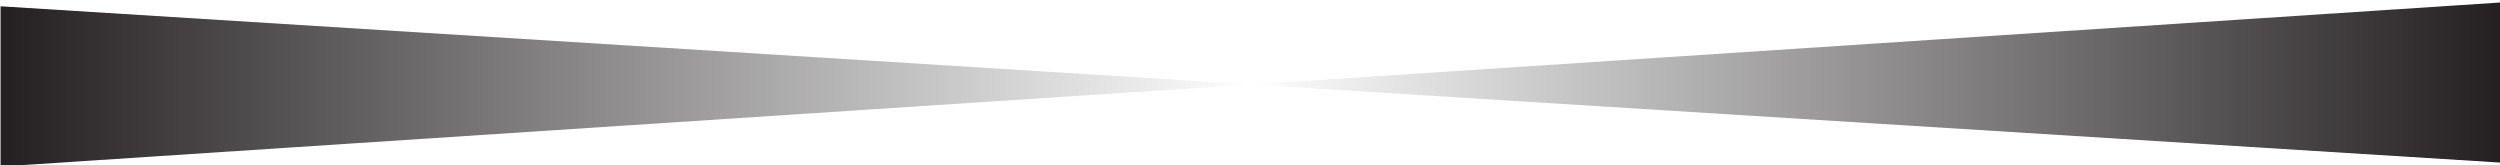
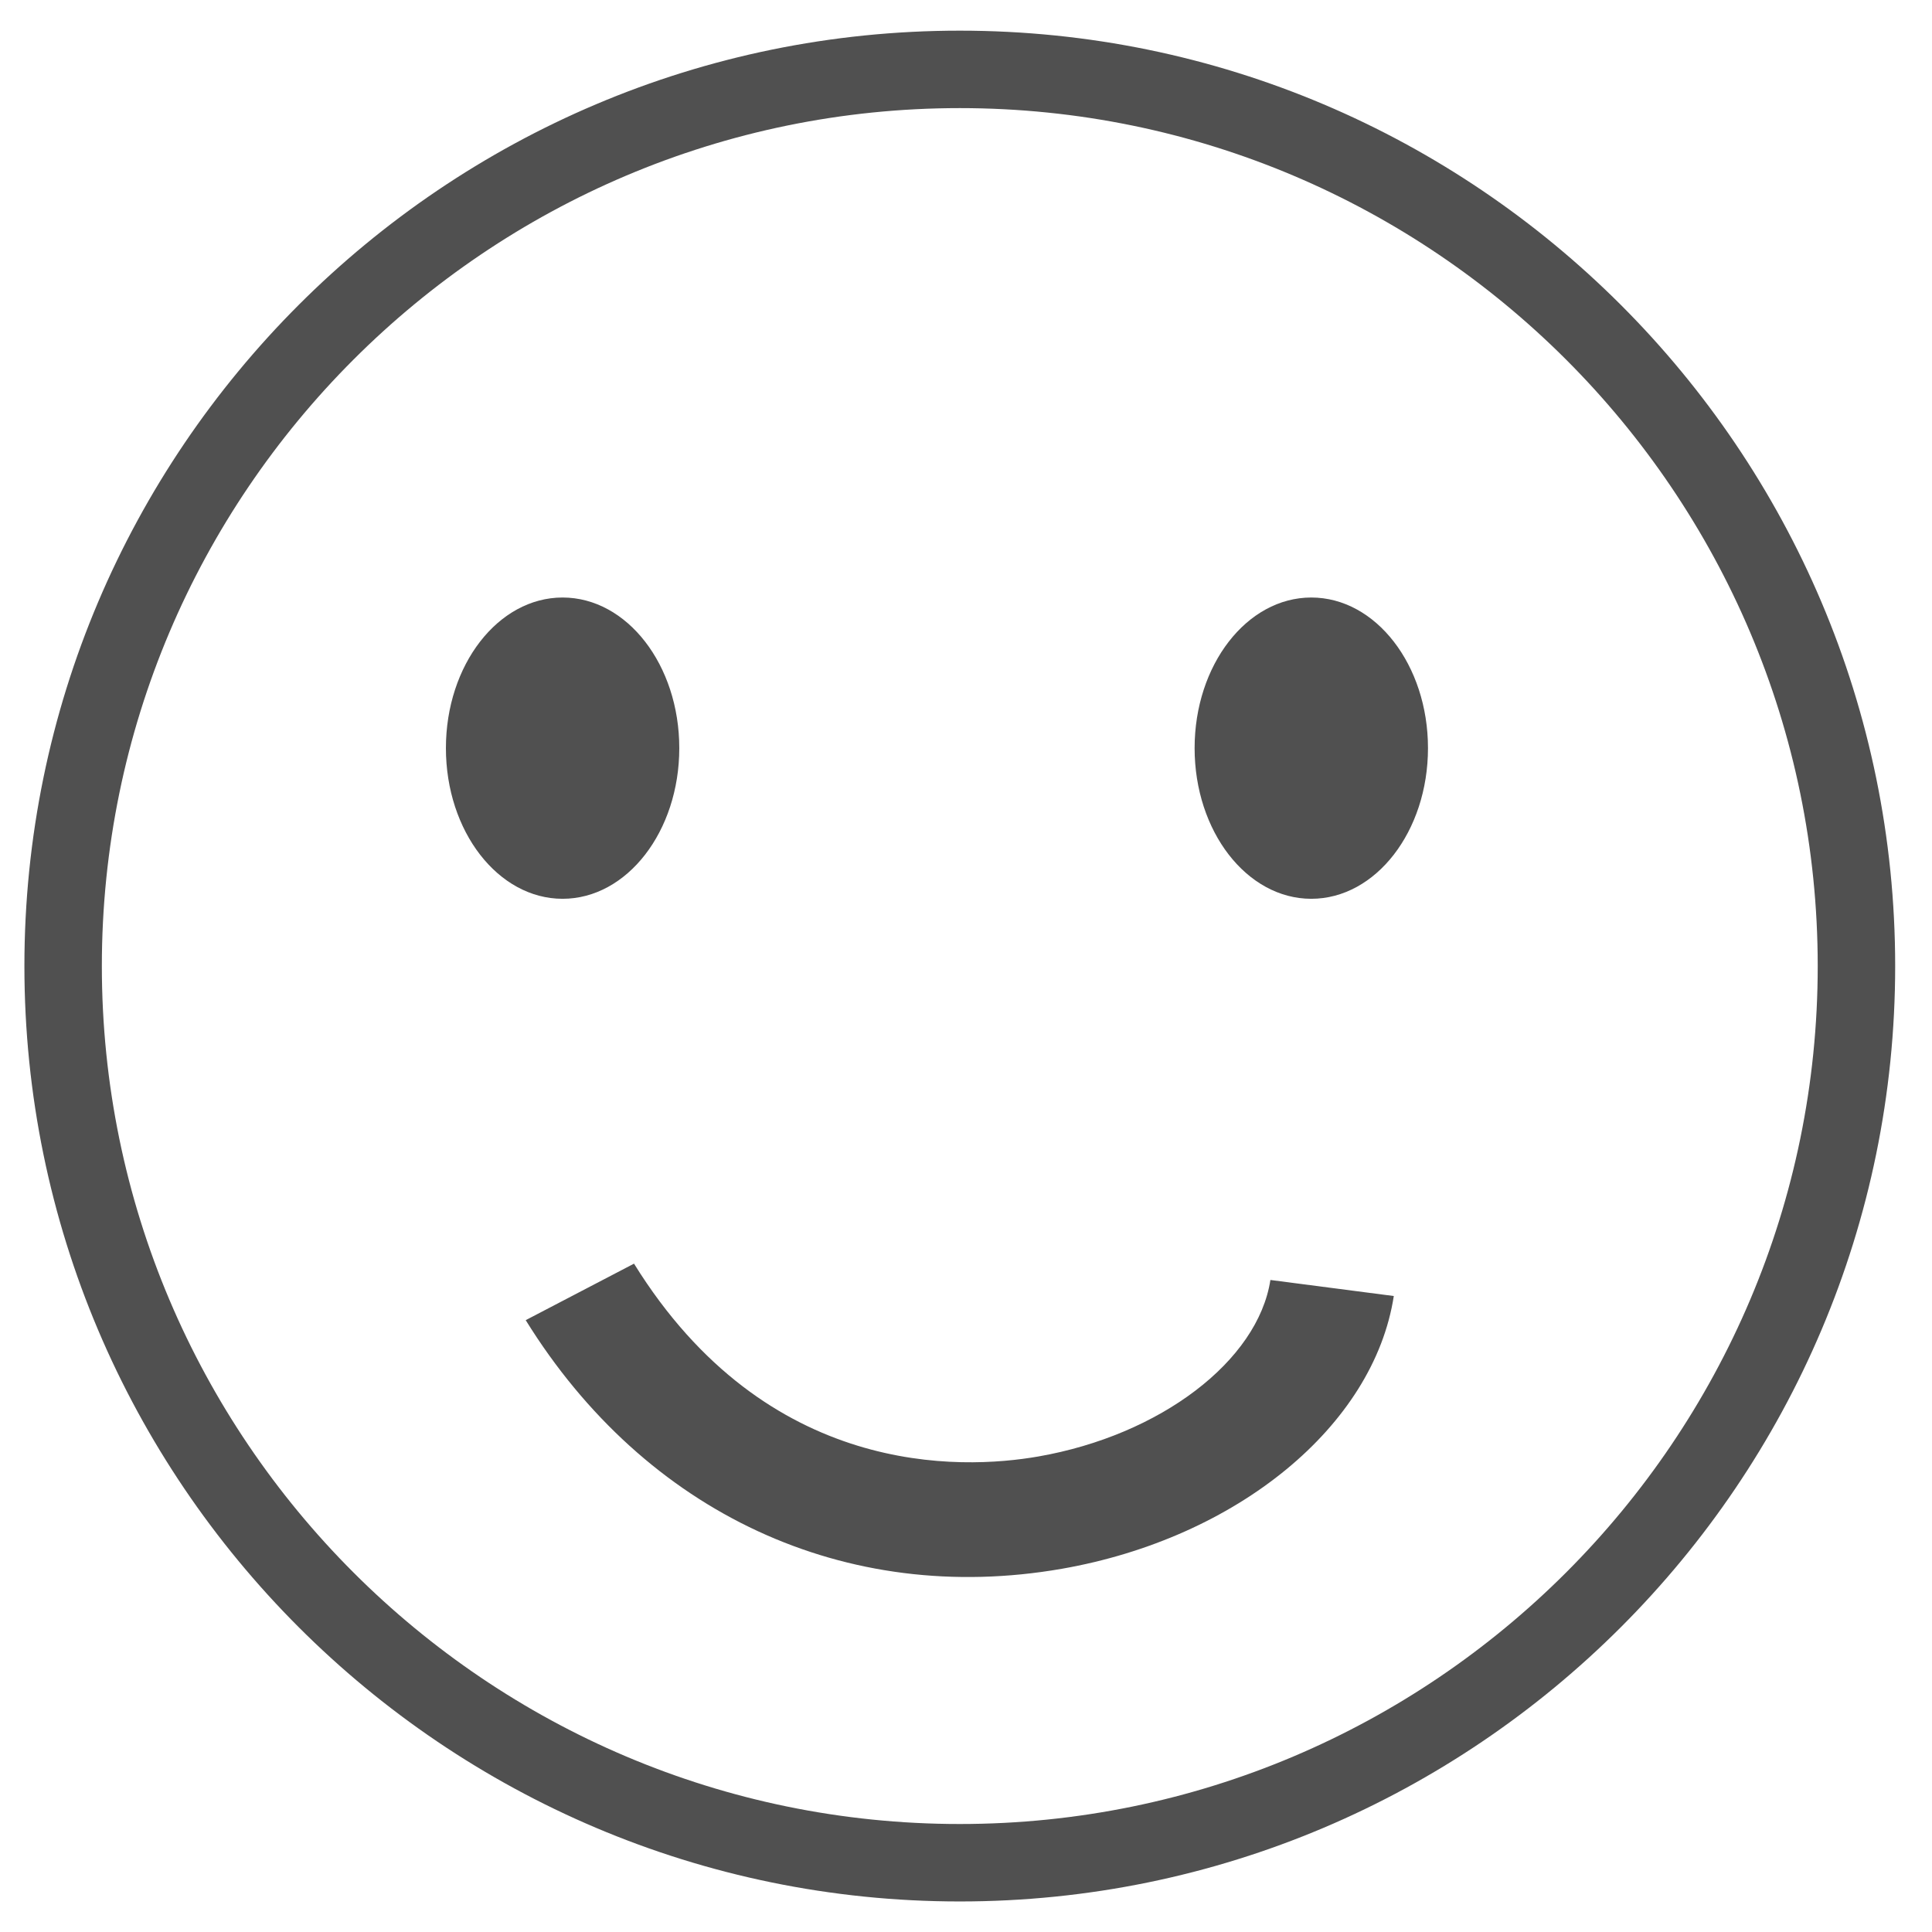
- <svg xmlns="http://www.w3.org/2000/svg" width="227.5mm" height="15mm" viewBox="0 0 806.102 53.15" id="svg4985" version="1.1">
-   <defs id="defs4987">
-     <linearGradient x1="0" y1="0" x2="1" y2="0" gradientUnits="userSpaceOnUse" gradientTransform="matrix(322.5469,0,0,-322.5469,432.6113,66.84229)" spreadMethod="pad" id="linearGradient4255">
-       <stop style="stop-opacity:1;stop-color:#ffffff" offset="0" id="stop4257" />
-       <stop style="stop-opacity:1;stop-color:#231f20" offset="1" id="stop4259" />
-     </linearGradient>
-     <linearGradient x1="0" y1="0" x2="1" y2="0" gradientUnits="userSpaceOnUse" gradientTransform="matrix(-322.5469,0,0,322.5469,432.6113,65.84229)" spreadMethod="pad" id="linearGradient4275">
-       <stop style="stop-opacity:1;stop-color:#ffffff" offset="0" id="stop4277" />
-       <stop style="stop-opacity:1;stop-color:#231f20" offset="1" id="stop4279" />
-     </linearGradient>
-   </defs>
-   <g id="layer1" transform="translate(0,-999.2126)">
-     <g transform="matrix(1.25,0,0,-1.25,-137.4028,1109.377)" id="g4956">
-       <path id="path4261" style="fill:url(#linearGradient4255);stroke:none" d="M 593.885,76.923 432.611,66.338 593.885,56.257 755.159,46.175 l 0,20.667 0,20.667 -161.274,-10.586 z" />
-       <g id="g4263">
-         <g id="g4265">
-           <g id="g4271">
-             <g id="g4273">
-               <path id="path4281" style="fill:url(#linearGradient4275);stroke:none" d="m 110.065,65.842 0,-20.666 161.273,10.585 161.273,10.584 -161.273,10.082 -161.273,10.082 0,-20.667 z" />
-             </g>
-           </g>
-         </g>
+ <svg xmlns="http://www.w3.org/2000/svg" viewBox="0 0 77.953 77.953" id="svg5834" version="1.1">
+   <defs id="defs5836" />
+   <g id="layer1" transform="translate(0,-974.4094)">
+     <g transform="matrix(1.25,0,0,-1.25,-45.70287,1123.222)" id="g5799">
+       <g transform="translate(67.543,115.5605)" id="g28">
+         <path id="path30" style="fill:#505050;fill-opacity:1;fill-rule:nonzero;stroke:none" d="m 0,0 c -15.27,0 -27.693,-12.423 -27.693,-27.693 0,-15.271 12.423,-27.694 27.693,-27.694 15.271,0 27.693,12.423 27.693,27.694 C 27.693,-12.423 15.271,0 0,0 m 0,-57.887 c -16.648,0 -30.193,13.545 -30.193,30.194 C -30.193,-11.045 -16.648,2.5 0,2.5 16.648,2.5 30.193,-11.045 30.193,-27.693 30.193,-44.342 16.648,-57.887 0,-57.887" />
+       </g>
+       <g transform="translate(57.0273,78.2612)" id="g32">
+         <path id="path34" style="fill:#505050;fill-opacity:1;fill-rule:nonzero;stroke:none" d="M 0,0 C 4.293,-6.925 10.559,-6.659 13.053,-6.224 16.99,-5.536 20.139,-3.141 20.542,-0.527 l 3.983,-0.518 c -0.648,-4.194 -5.056,-7.815 -10.719,-8.805 -6.97,-1.214 -13.435,1.785 -17.302,8.026 L 0,0 Z" />
+       </g>
+       <g transform="translate(78.8887,99.7632)" id="g40">
+         <path id="path42" style="fill:#505050;fill-opacity:1;fill-rule:nonzero;stroke:none" d="M 0,0 C 2.08,0 3.767,-2.177 3.767,-4.862 3.767,-7.548 2.08,-9.725 0,-9.725 c -2.08,0 -3.766,2.177 -3.766,4.863 C -3.766,-2.177 -2.08,0 0,0" />
+       </g>
+       <g transform="translate(54.7217,99.7632)" id="g44">
+         <path id="path46" style="fill:#505050;fill-opacity:1;fill-rule:nonzero;stroke:none" d="M 0,0 C 2.08,0 3.767,-2.177 3.767,-4.862 3.767,-7.548 2.08,-9.725 0,-9.725 c -2.08,0 -3.766,2.177 -3.766,4.863 C -3.766,-2.177 -2.08,0 0,0" />
      </g>
    </g>
  </g>
</svg>
